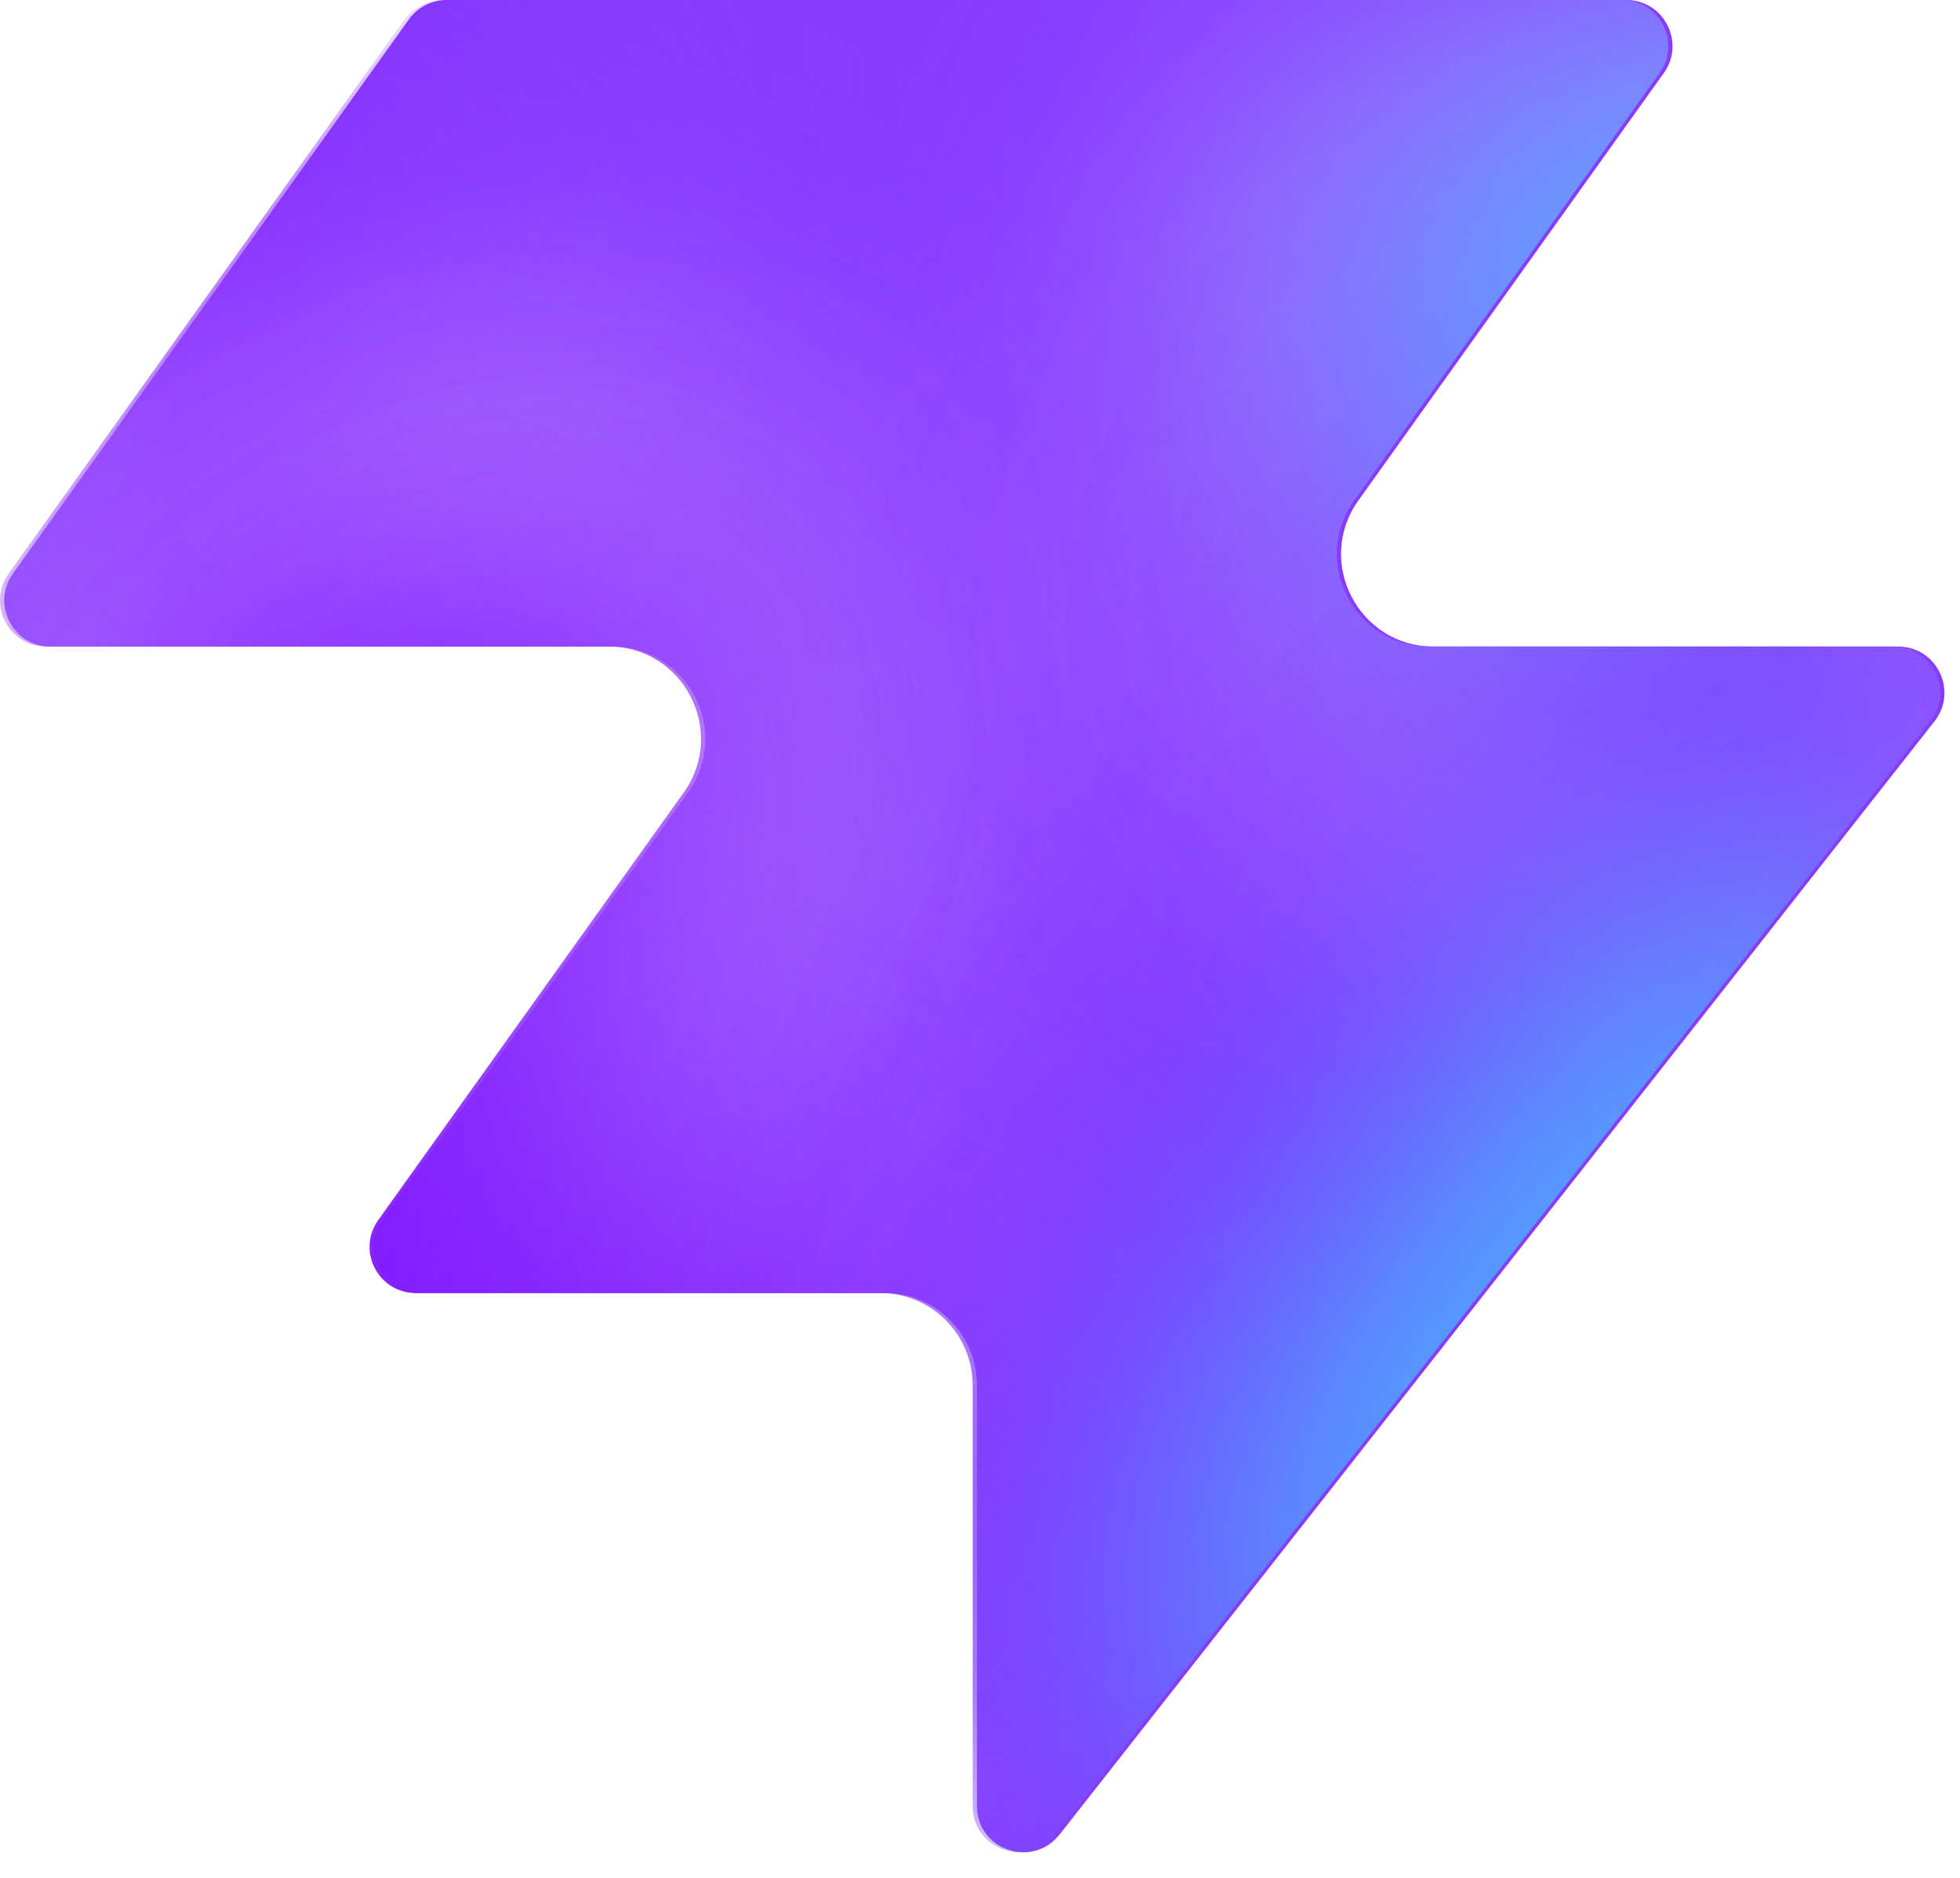
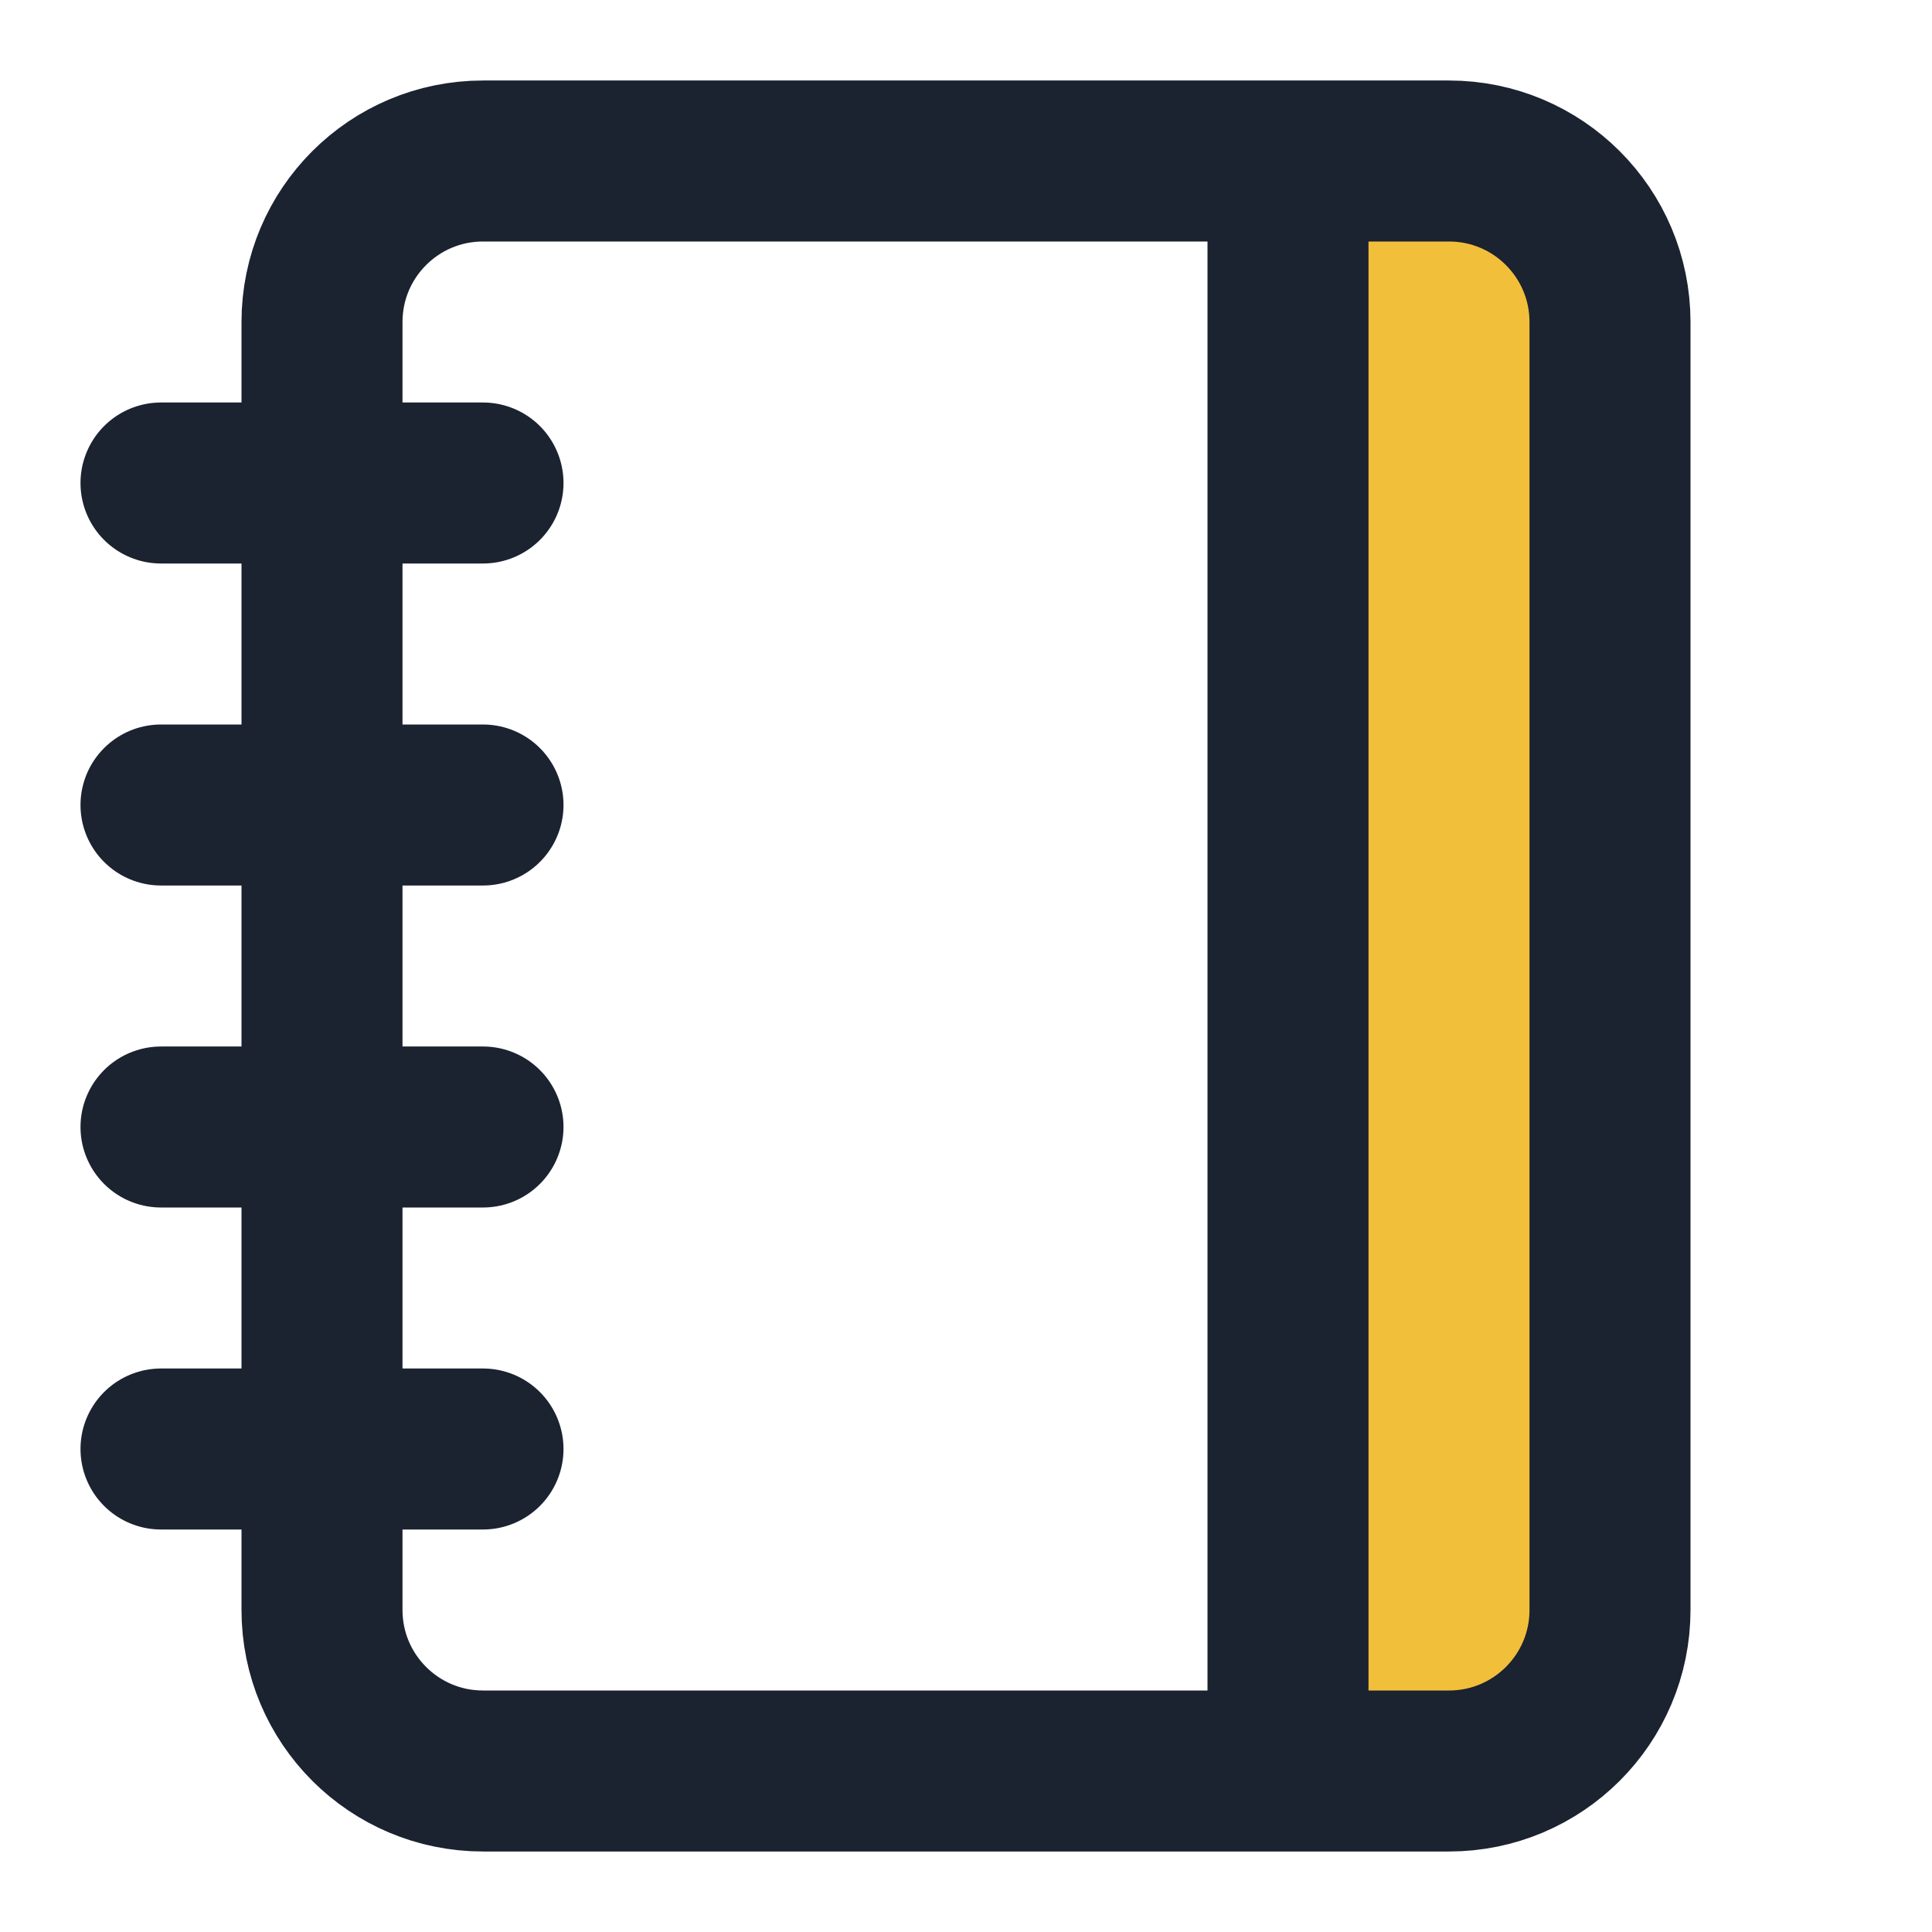
- <svg xmlns="http://www.w3.org/2000/svg" width="48" height="46" fill="none" viewBox="0 0 48 46">
-   <path fill="#863bff" d="M25.946 44.938c-.664.845-2.021.375-2.021-.698V33.937a2.26 2.26 0 0 0-2.262-2.262H10.287c-.92 0-1.456-1.04-.92-1.788l7.48-10.471c1.07-1.497 0-3.578-1.842-3.578H1.237c-.92 0-1.456-1.04-.92-1.788L10.013.474c.214-.297.556-.474.92-.474h28.894c.92 0 1.456 1.04.92 1.788l-7.48 10.471c-1.07 1.498 0 3.579 1.842 3.579h11.377c.943 0 1.473 1.088.89 1.83L25.947 44.94z" style="fill:#863bff;fill:color(display-p3 .525 .23 1);fill-opacity:1" />
-   <mask id="a" width="48" height="46" x="0" y="0" maskUnits="userSpaceOnUse" style="mask-type:alpha">
-     <path fill="#000" d="M25.842 44.938c-.664.844-2.021.375-2.021-.698V33.937a2.26 2.26 0 0 0-2.262-2.262H10.183c-.92 0-1.456-1.04-.92-1.788l7.48-10.471c1.07-1.498 0-3.579-1.842-3.579H1.133c-.92 0-1.456-1.04-.92-1.787L9.91.473c.214-.297.556-.474.92-.474h28.894c.92 0 1.456 1.04.92 1.788l-7.48 10.471c-1.07 1.498 0 3.578 1.842 3.578h11.377c.943 0 1.473 1.088.89 1.832L25.843 44.94z" style="fill:#000;fill-opacity:1" />
-   </mask>
-   <g mask="url(#a)">
-     <g filter="url(#b)">
-       <ellipse cx="5.508" cy="14.704" fill="#ede6ff" rx="5.508" ry="14.704" style="fill:#ede6ff;fill:color(display-p3 .927 .903 1);fill-opacity:1" transform="matrix(.00324 1 1 -.00324 -4.47 31.516)" />
-     </g>
-     <g filter="url(#c)">
-       <ellipse cx="10.399" cy="29.851" fill="#ede6ff" rx="10.399" ry="29.851" style="fill:#ede6ff;fill:color(display-p3 .927 .903 1);fill-opacity:1" transform="matrix(.00324 1 1 -.00324 -39.328 7.883)" />
-     </g>
-     <g filter="url(#d)">
-       <ellipse cx="5.508" cy="30.487" fill="#7e14ff" rx="5.508" ry="30.487" style="fill:#7e14ff;fill:color(display-p3 .492 .077 1);fill-opacity:1" transform="rotate(89.814 -25.913 -14.639)scale(1 -1)" />
-     </g>
-     <g filter="url(#e)">
-       <ellipse cx="5.508" cy="30.599" fill="#7e14ff" rx="5.508" ry="30.599" style="fill:#7e14ff;fill:color(display-p3 .492 .077 1);fill-opacity:1" transform="rotate(89.814 -32.644 -3.334)scale(1 -1)" />
-     </g>
-     <g filter="url(#f)">
-       <ellipse cx="5.508" cy="30.599" fill="#7e14ff" rx="5.508" ry="30.599" style="fill:#7e14ff;fill:color(display-p3 .492 .077 1);fill-opacity:1" transform="matrix(.00324 1 1 -.00324 -34.34 30.47)" />
-     </g>
-     <g filter="url(#g)">
-       <ellipse cx="14.072" cy="22.078" fill="#ede6ff" rx="14.072" ry="22.078" style="fill:#ede6ff;fill:color(display-p3 .927 .903 1);fill-opacity:1" transform="rotate(93.35 24.506 48.493)scale(-1 1)" />
-     </g>
-     <g filter="url(#h)">
-       <ellipse cx="3.47" cy="21.501" fill="#7e14ff" rx="3.47" ry="21.501" style="fill:#7e14ff;fill:color(display-p3 .492 .077 1);fill-opacity:1" transform="rotate(89.009 28.708 47.59)scale(-1 1)" />
-     </g>
-     <g filter="url(#i)">
-       <ellipse cx="3.47" cy="21.501" fill="#7e14ff" rx="3.47" ry="21.501" style="fill:#7e14ff;fill:color(display-p3 .492 .077 1);fill-opacity:1" transform="rotate(89.009 28.708 47.59)scale(-1 1)" />
-     </g>
-     <g filter="url(#j)">
-       <ellipse cx=".387" cy="8.972" fill="#7e14ff" rx="4.407" ry="29.108" style="fill:#7e14ff;fill:color(display-p3 .492 .077 1);fill-opacity:1" transform="rotate(39.51 .387 8.972)" />
-     </g>
-     <g filter="url(#k)">
-       <ellipse cx="47.523" cy="-6.092" fill="#7e14ff" rx="4.407" ry="29.108" style="fill:#7e14ff;fill:color(display-p3 .492 .077 1);fill-opacity:1" transform="rotate(37.892 47.523 -6.092)" />
-     </g>
-     <g filter="url(#l)">
-       <ellipse cx="41.412" cy="6.333" fill="#47bfff" rx="5.971" ry="9.665" style="fill:#47bfff;fill:color(display-p3 .28 .748 1);fill-opacity:1" transform="rotate(37.892 41.412 6.333)" />
-     </g>
-     <g filter="url(#m)">
-       <ellipse cx="-1.879" cy="38.332" fill="#7e14ff" rx="4.407" ry="29.108" style="fill:#7e14ff;fill:color(display-p3 .492 .077 1);fill-opacity:1" transform="rotate(37.892 -1.88 38.332)" />
-     </g>
-     <g filter="url(#n)">
-       <ellipse cx="-1.879" cy="38.332" fill="#7e14ff" rx="4.407" ry="29.108" style="fill:#7e14ff;fill:color(display-p3 .492 .077 1);fill-opacity:1" transform="rotate(37.892 -1.88 38.332)" />
-     </g>
-     <g filter="url(#o)">
-       <ellipse cx="35.651" cy="29.907" fill="#7e14ff" rx="4.407" ry="29.108" style="fill:#7e14ff;fill:color(display-p3 .492 .077 1);fill-opacity:1" transform="rotate(37.892 35.651 29.907)" />
-     </g>
-     <g filter="url(#p)">
-       <ellipse cx="38.418" cy="32.4" fill="#47bfff" rx="5.971" ry="15.297" style="fill:#47bfff;fill:color(display-p3 .28 .748 1);fill-opacity:1" transform="rotate(37.892 38.418 32.4)" />
-     </g>
-   </g>
-   <defs>
-     <filter id="b" width="60.045" height="41.654" x="-19.77" y="16.149" color-interpolation-filters="sRGB" filterUnits="userSpaceOnUse">
-       <feFlood flood-opacity="0" result="BackgroundImageFix" />
-       <feBlend in="SourceGraphic" in2="BackgroundImageFix" result="shape" />
-       <feGaussianBlur result="effect1_foregroundBlur_2002_17158" stdDeviation="7.659" />
-     </filter>
-     <filter id="c" width="90.34" height="51.437" x="-54.613" y="-7.533" color-interpolation-filters="sRGB" filterUnits="userSpaceOnUse">
-       <feFlood flood-opacity="0" result="BackgroundImageFix" />
-       <feBlend in="SourceGraphic" in2="BackgroundImageFix" result="shape" />
-       <feGaussianBlur result="effect1_foregroundBlur_2002_17158" stdDeviation="7.659" />
-     </filter>
-     <filter id="d" width="79.355" height="29.4" x="-49.64" y="2.03" color-interpolation-filters="sRGB" filterUnits="userSpaceOnUse">
-       <feFlood flood-opacity="0" result="BackgroundImageFix" />
-       <feBlend in="SourceGraphic" in2="BackgroundImageFix" result="shape" />
-       <feGaussianBlur result="effect1_foregroundBlur_2002_17158" stdDeviation="4.596" />
-     </filter>
-     <filter id="e" width="79.579" height="29.4" x="-45.045" y="20.029" color-interpolation-filters="sRGB" filterUnits="userSpaceOnUse">
-       <feFlood flood-opacity="0" result="BackgroundImageFix" />
-       <feBlend in="SourceGraphic" in2="BackgroundImageFix" result="shape" />
-       <feGaussianBlur result="effect1_foregroundBlur_2002_17158" stdDeviation="4.596" />
-     </filter>
-     <filter id="f" width="79.579" height="29.4" x="-43.513" y="21.178" color-interpolation-filters="sRGB" filterUnits="userSpaceOnUse">
-       <feFlood flood-opacity="0" result="BackgroundImageFix" />
-       <feBlend in="SourceGraphic" in2="BackgroundImageFix" result="shape" />
-       <feGaussianBlur result="effect1_foregroundBlur_2002_17158" stdDeviation="4.596" />
-     </filter>
-     <filter id="g" width="74.749" height="58.852" x="15.756" y="-17.901" color-interpolation-filters="sRGB" filterUnits="userSpaceOnUse">
-       <feFlood flood-opacity="0" result="BackgroundImageFix" />
-       <feBlend in="SourceGraphic" in2="BackgroundImageFix" result="shape" />
-       <feGaussianBlur result="effect1_foregroundBlur_2002_17158" stdDeviation="7.659" />
-     </filter>
-     <filter id="h" width="61.377" height="25.362" x="23.548" y="2.284" color-interpolation-filters="sRGB" filterUnits="userSpaceOnUse">
-       <feFlood flood-opacity="0" result="BackgroundImageFix" />
-       <feBlend in="SourceGraphic" in2="BackgroundImageFix" result="shape" />
-       <feGaussianBlur result="effect1_foregroundBlur_2002_17158" stdDeviation="4.596" />
-     </filter>
-     <filter id="i" width="61.377" height="25.362" x="23.548" y="2.284" color-interpolation-filters="sRGB" filterUnits="userSpaceOnUse">
-       <feFlood flood-opacity="0" result="BackgroundImageFix" />
-       <feBlend in="SourceGraphic" in2="BackgroundImageFix" result="shape" />
-       <feGaussianBlur result="effect1_foregroundBlur_2002_17158" stdDeviation="4.596" />
-     </filter>
-     <filter id="j" width="56.045" height="63.649" x="-27.636" y="-22.853" color-interpolation-filters="sRGB" filterUnits="userSpaceOnUse">
-       <feFlood flood-opacity="0" result="BackgroundImageFix" />
-       <feBlend in="SourceGraphic" in2="BackgroundImageFix" result="shape" />
-       <feGaussianBlur result="effect1_foregroundBlur_2002_17158" stdDeviation="4.596" />
-     </filter>
-     <filter id="k" width="54.814" height="64.646" x="20.116" y="-38.415" color-interpolation-filters="sRGB" filterUnits="userSpaceOnUse">
-       <feFlood flood-opacity="0" result="BackgroundImageFix" />
-       <feBlend in="SourceGraphic" in2="BackgroundImageFix" result="shape" />
-       <feGaussianBlur result="effect1_foregroundBlur_2002_17158" stdDeviation="4.596" />
-     </filter>
-     <filter id="l" width="33.541" height="35.313" x="24.641" y="-11.323" color-interpolation-filters="sRGB" filterUnits="userSpaceOnUse">
-       <feFlood flood-opacity="0" result="BackgroundImageFix" />
-       <feBlend in="SourceGraphic" in2="BackgroundImageFix" result="shape" />
-       <feGaussianBlur result="effect1_foregroundBlur_2002_17158" stdDeviation="4.596" />
-     </filter>
-     <filter id="m" width="54.814" height="64.646" x="-29.286" y="6.009" color-interpolation-filters="sRGB" filterUnits="userSpaceOnUse">
-       <feFlood flood-opacity="0" result="BackgroundImageFix" />
-       <feBlend in="SourceGraphic" in2="BackgroundImageFix" result="shape" />
-       <feGaussianBlur result="effect1_foregroundBlur_2002_17158" stdDeviation="4.596" />
-     </filter>
-     <filter id="n" width="54.814" height="64.646" x="-29.286" y="6.009" color-interpolation-filters="sRGB" filterUnits="userSpaceOnUse">
-       <feFlood flood-opacity="0" result="BackgroundImageFix" />
-       <feBlend in="SourceGraphic" in2="BackgroundImageFix" result="shape" />
-       <feGaussianBlur result="effect1_foregroundBlur_2002_17158" stdDeviation="4.596" />
-     </filter>
-     <filter id="o" width="54.814" height="64.646" x="8.244" y="-2.416" color-interpolation-filters="sRGB" filterUnits="userSpaceOnUse">
-       <feFlood flood-opacity="0" result="BackgroundImageFix" />
-       <feBlend in="SourceGraphic" in2="BackgroundImageFix" result="shape" />
-       <feGaussianBlur result="effect1_foregroundBlur_2002_17158" stdDeviation="4.596" />
-     </filter>
-     <filter id="p" width="39.409" height="43.623" x="18.713" y="10.588" color-interpolation-filters="sRGB" filterUnits="userSpaceOnUse">
-       <feFlood flood-opacity="0" result="BackgroundImageFix" />
-       <feBlend in="SourceGraphic" in2="BackgroundImageFix" result="shape" />
-       <feGaussianBlur result="effect1_foregroundBlur_2002_17158" stdDeviation="4.596" />
-     </filter>
-   </defs>
+ <svg xmlns="http://www.w3.org/2000/svg" viewBox="0 0 24 24" fill="none">
+   <path d="M16 2h2a2 2 0 0 1 2 2v16a2 2 0 0 1-2 2h-2z" fill="#f2bf3a" />
+   <path d="M2 6h4M2 10h4M2 14h4M2 18h4M6 2h12a2 2 0 0 1 2 2v16a2 2 0 0 1-2 2H6a2 2 0 0 1-2-2V4a2 2 0 0 1 2-2zM16 2v20" stroke="#1b2230" stroke-width="2" stroke-linecap="round" stroke-linejoin="round" />
+   <style>@media (prefers-color-scheme: dark){path:last-child{stroke:#e8edf3}}</style>
</svg>
